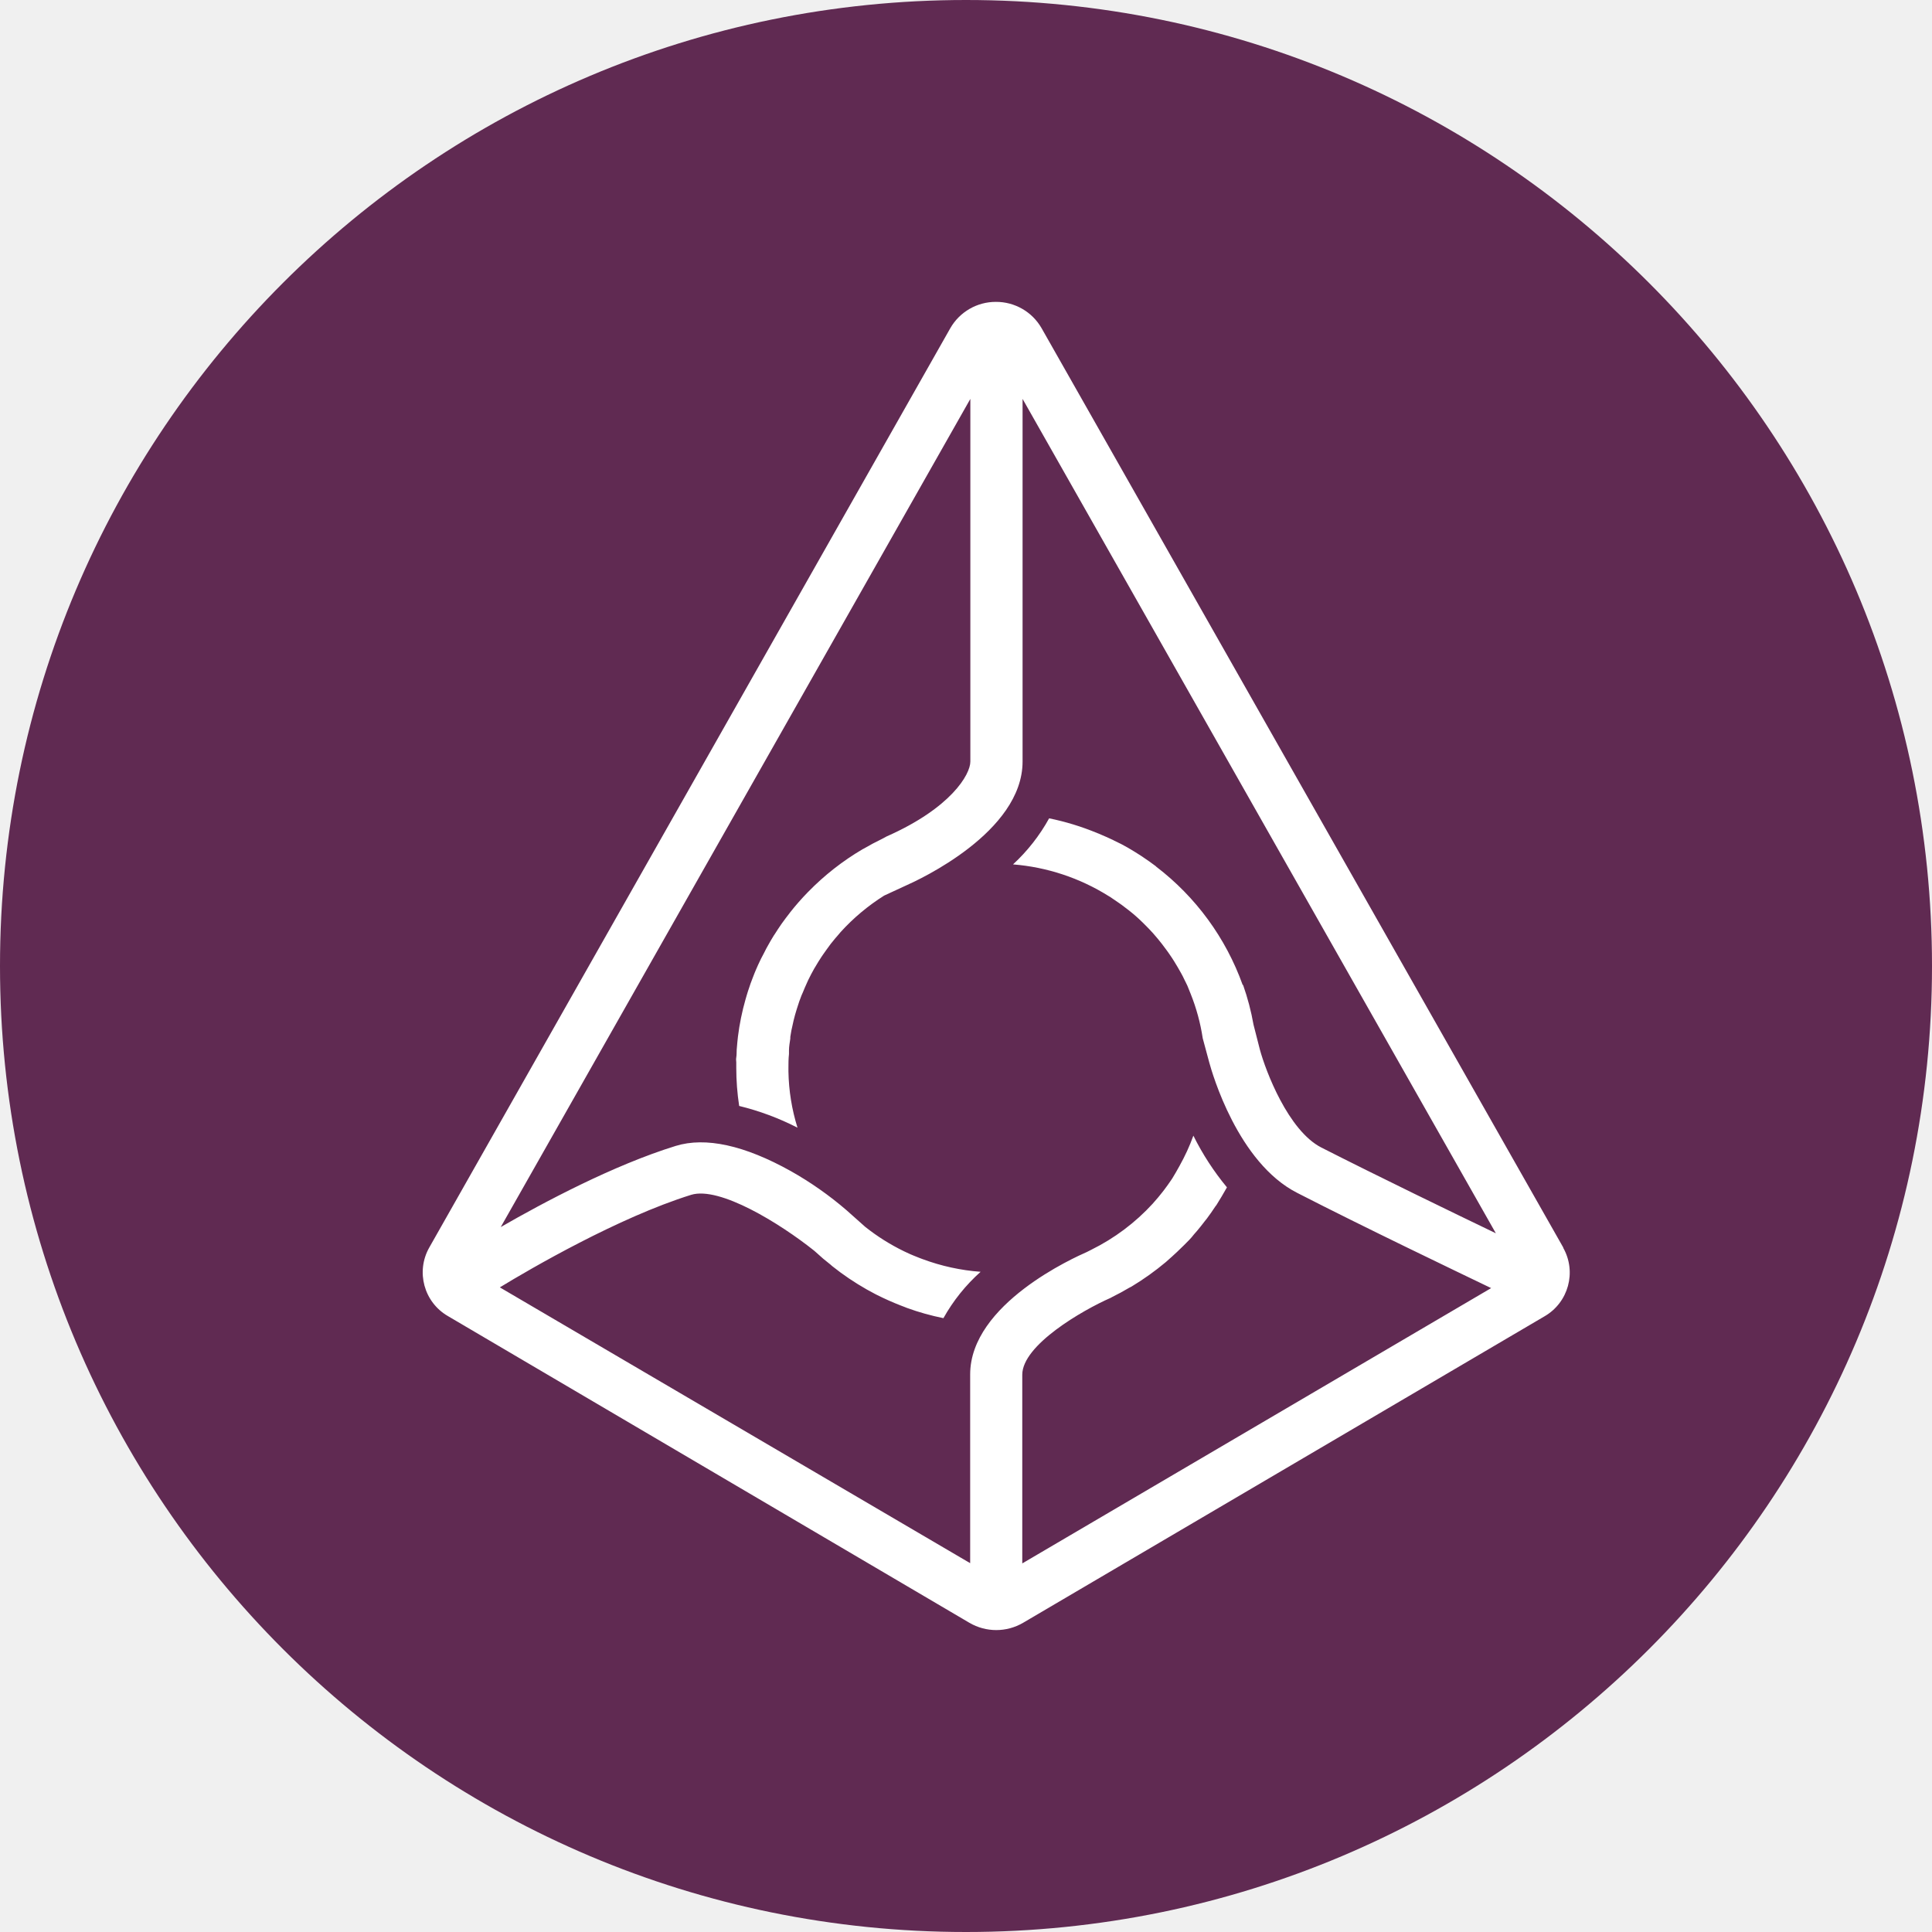
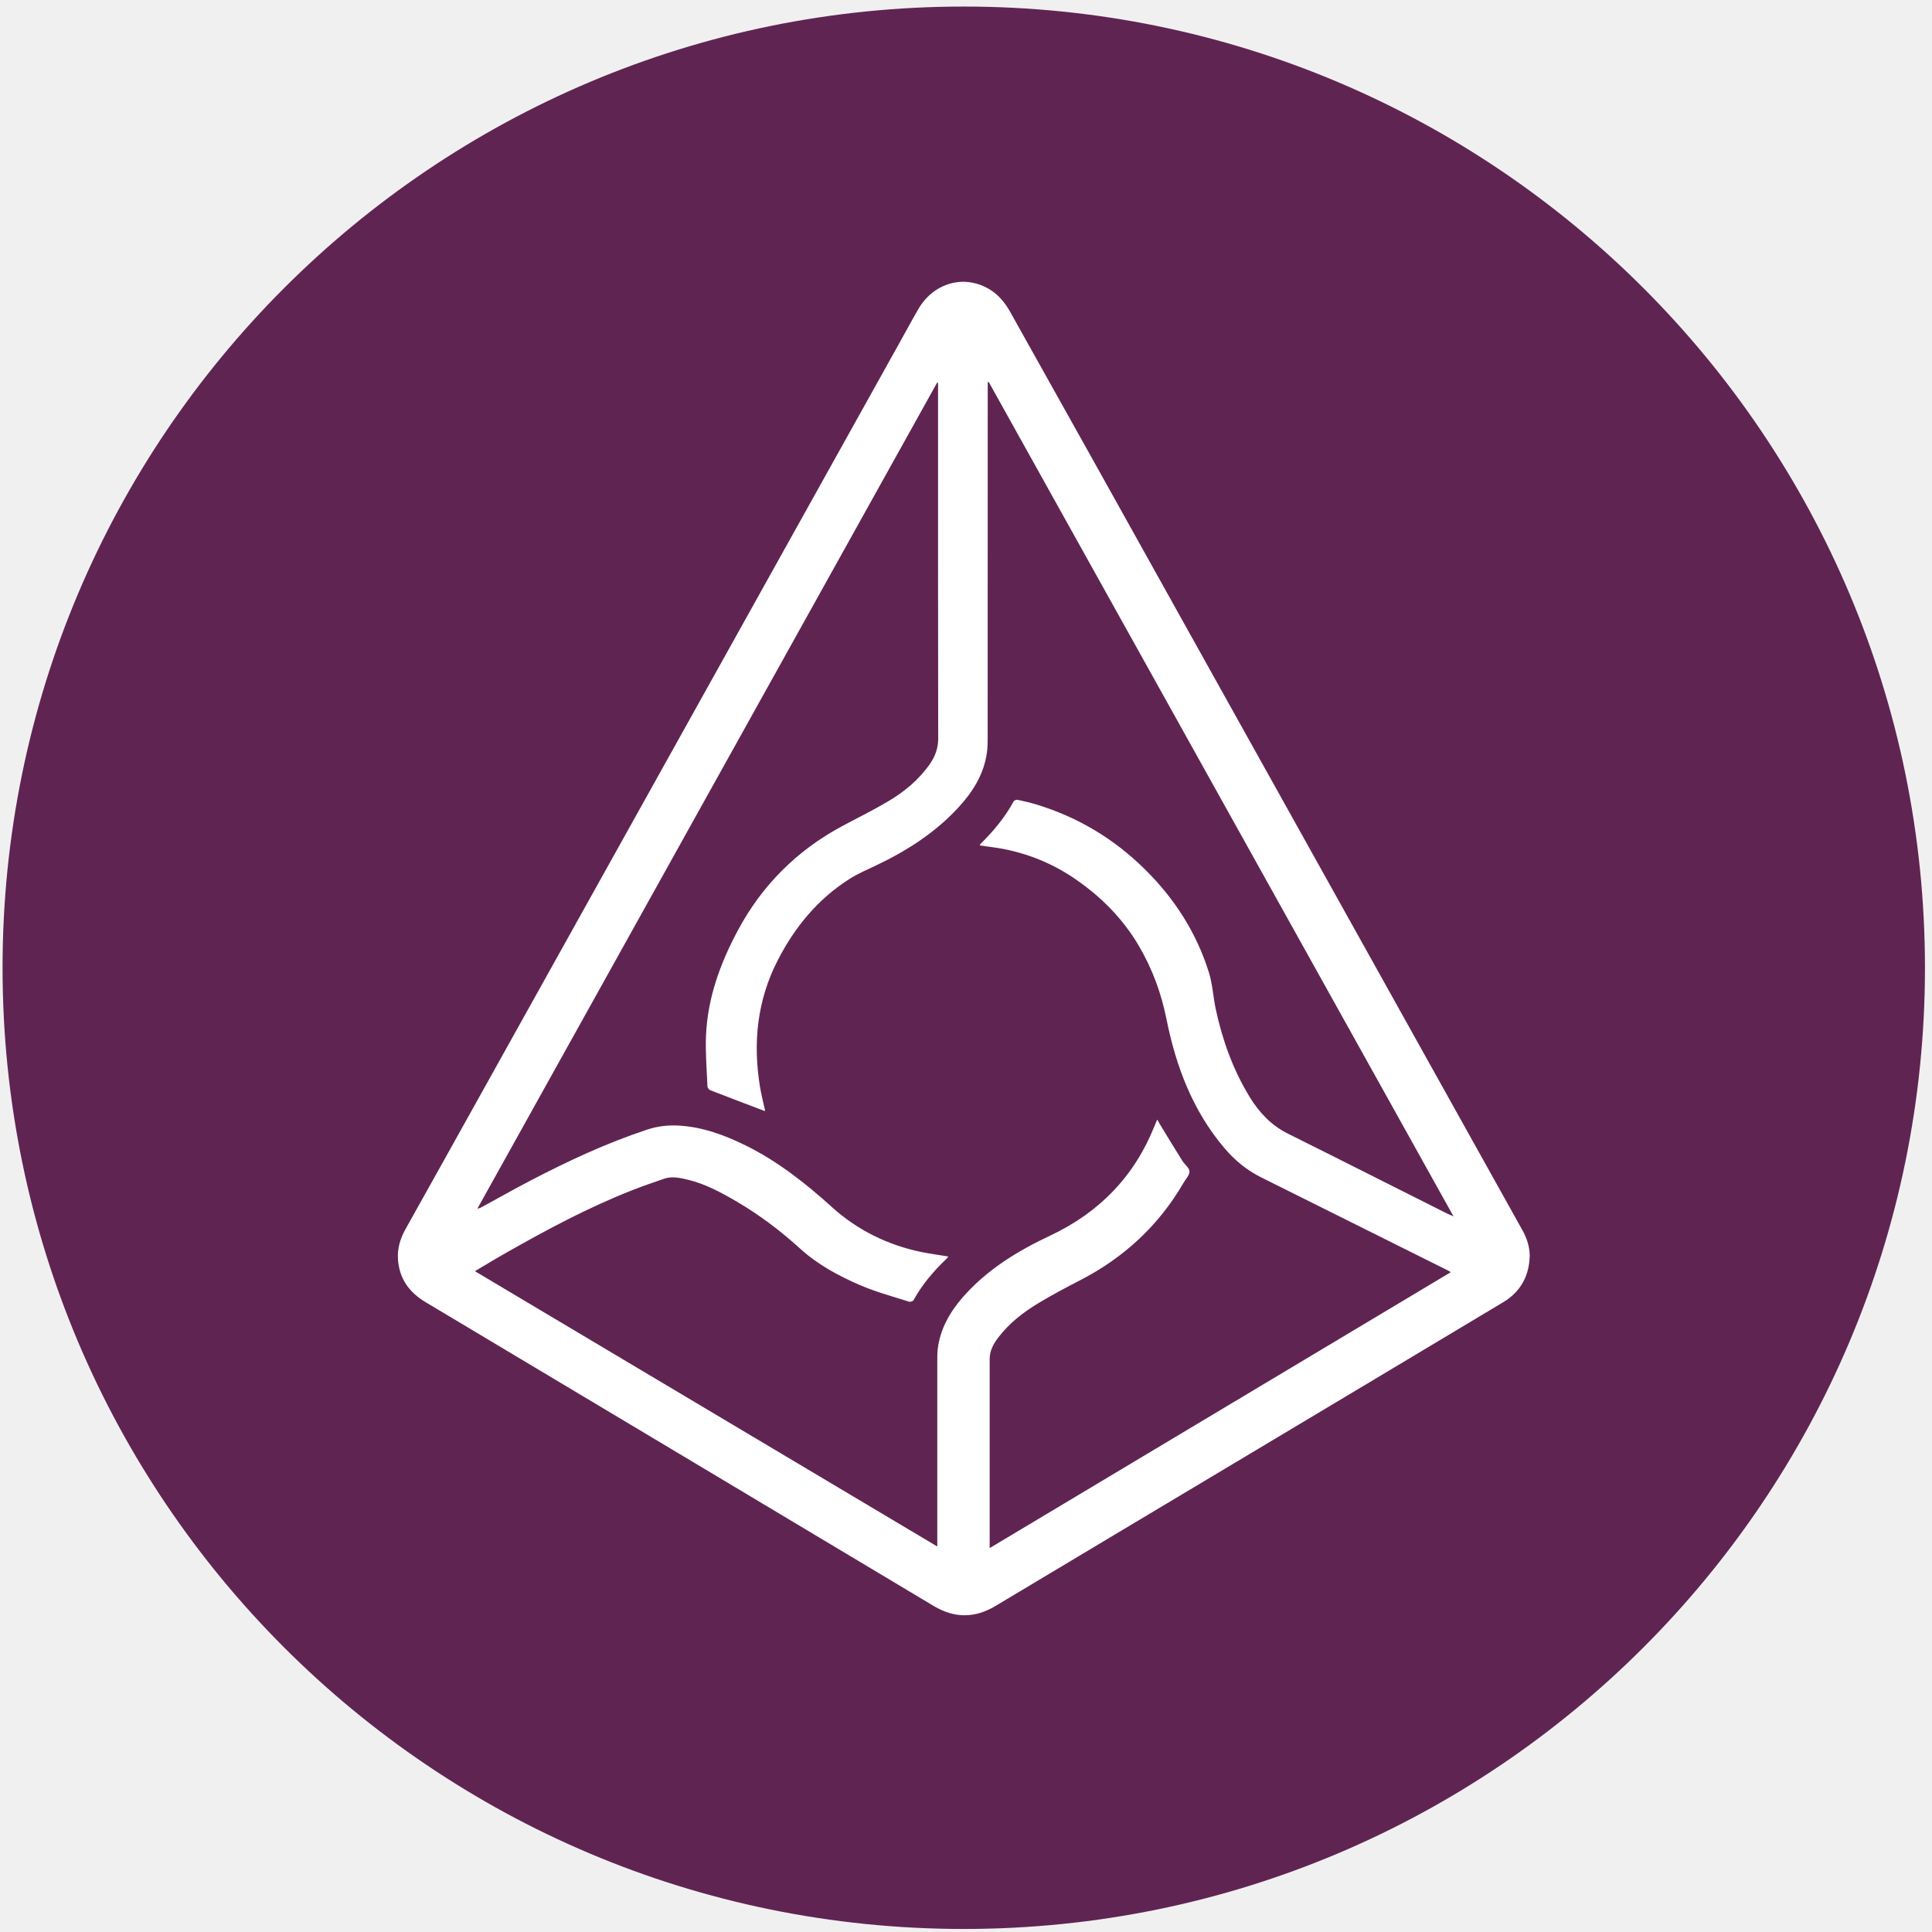
- <svg xmlns="http://www.w3.org/2000/svg" width="32" height="32">
-   <g fill="none" fill-rule="evenodd">
-     <circle cx="16" cy="16" r="16" fill="#602A52" />
-     <path fill="#FFF" d="M20.582 16.312a4.28 4.28 0 00-1.43-1.956l-.007-.008a4.212 4.212 0 00-.213-.151l-.014-.01a4.856 4.856 0 00-.218-.135l-.02-.012a2.553 2.553 0 00-.223-.115l-.022-.012a6.305 6.305 0 00-.236-.105l-.026-.01a4.34 4.34 0 00-.796-.244 3.027 3.027 0 01-.598.763 3.505 3.505 0 011.581.523l.027.016.132.09.06.042c.04.03.077.06.118.09l.067.054c.036.03.069.06.103.091l.068.065.093.094.068.073.083.097.065.081.075.1c.025.033.042.059.062.088.02.029.046.067.067.102l.058.096c.018.032.04.068.058.102.02.033.036.07.054.106.017.036.034.066.049.1a4.6 4.6 0 01.054.134 3.3 3.3 0 01.2.736l.109.404c.046.168.471 1.656 1.456 2.157 1.129.579 2.624 1.294 3.212 1.577l-7.766 4.56V22.77c0-.493 1-1.07 1.463-1.273l.027-.015c.095-.047.19-.098.28-.152l.039-.02a4.5 4.5 0 00.57-.407l.048-.043.055-.049a4.48 4.48 0 00.165-.156l.028-.027c.059-.059.118-.115.17-.184l.049-.056c.044-.052.086-.105.127-.159l.036-.045c.05-.066.096-.134.142-.203l.016-.02c.062-.097.117-.194.175-.295a4.418 4.418 0 01-.556-.856c-.062.173-.14.341-.23.502-.038.07-.078.138-.118.204l-.018.027a3.527 3.527 0 01-.118.165l-.036.046a2.66 2.66 0 01-.128.153l-.024.028a3.456 3.456 0 01-1.019.765l-.073.037c-.197.087-1.933.857-1.933 2.028v3.126l-7.79-4.568c.501-.306 1.965-1.158 3.169-1.533.471-.144 1.471.473 2.038.926l.034.03c.075.07.154.137.236.2l.028.025c.18.144.372.273.573.387l.135.073.027.014c.131.066.265.126.402.179l.06.023.04.016c.197.072.4.128.605.17a2.98 2.98 0 01.616-.768 3.494 3.494 0 01-.961-.21l-.053-.02-.102-.041-.052-.022-.099-.046a3.466 3.466 0 01-.645-.406l-.31-.276a5.703 5.703 0 00-.92-.646c-.77-.43-1.414-.57-1.908-.418-1.03.318-2.19.936-2.898 1.344l7.778-13.717v6.007c0 .213-.32.769-1.389 1.241l-.074.04c-.104.05-.205.104-.304.162l-.02.01a4.317 4.317 0 00-.898.704l-.01.01a4.27 4.27 0 00-.287.327l-.011.015a5.271 5.271 0 00-.127.169l-.014.02a4.943 4.943 0 00-.108.164l-.012.017a3.717 3.717 0 00-.101.173l-.023.041c-.029.056-.058.116-.087.168l-.013.027a3.28 3.28 0 00-.073.16l-.025.06c-.023.056-.044.116-.065.17l-.02.06a2.274 2.274 0 00-.042.13c-.007.024-.015.047-.021.072a4.052 4.052 0 00-.125.613l-.01.093a2.538 2.538 0 00-.011.127c-.002.043 0 .085-.007.127-.007.043 0 .052 0 .08v.095c0 .21.016.42.048.629a4.4 4.4 0 01.966.36 3.317 3.317 0 01-.15-.932v-.057c0-.076 0-.151.009-.231v-.06c0-.065.013-.131.022-.196v-.028a2.15 2.15 0 01.042-.215l.012-.055c.015-.06.03-.118.049-.177l.012-.038c.02-.069.045-.136.071-.203l.02-.045c.022-.055.046-.11.071-.165l.019-.042c.031-.065.065-.128.1-.191l.019-.031a3.38 3.38 0 01.099-.16l.025-.037c.041-.06.083-.116.128-.178l.008-.01c.043-.055.088-.108.134-.16l.025-.03c.211-.232.453-.435.72-.603l.368-.17c.197-.087 1.925-.878 1.925-2.05V6.607l7.839 13.82c-.7-.337-1.93-.932-2.89-1.42-.548-.28-.922-1.267-1.018-1.621l-.106-.415a4.114 4.114 0 00-.172-.655l-.008-.004zm5.31 4.35l-8.64-15.226A.867.867 0 0016.495 5a.867.867 0 00-.755.436L7.11 20.663a.836.836 0 00.31 1.136l8.637 5.08a.88.88 0 00.888 0l8.636-5.076a.836.836 0 00.311-1.135l.002-.006z" />
+ <svg xmlns="http://www.w3.org/2000/svg" width="28px" height="28px" viewBox="0 0 28 28" version="1.1">
+   <defs />
+   <g id="Wallet" stroke="none" stroke-width="1" fill="none" fill-rule="evenodd">
+     <g id="Desktop" transform="translate(-284, -346)">
+       <g id="REP" transform="translate(284, 346)">
+         <path d="M13.968,27.956 C6.274,27.956 0.037,21.719 0.037,14.026 C0.037,6.332 6.274,0.095 13.968,0.095 C21.661,0.095 27.898,6.332 27.898,14.026 C27.898,21.719 21.661,27.956 13.968,27.956 Z" id="Fill-89" fill="#602453" />
+         <path d="M13.595,5.549 C13.591,5.547 13.587,5.545 13.583,5.543 C11.361,9.534 9.14,13.525 6.919,17.516 C6.949,17.512 6.97,17.501 6.99,17.49 C7.223,17.363 7.454,17.232 7.69,17.109 C8.237,16.824 8.795,16.564 9.383,16.37 C9.532,16.321 9.684,16.304 9.839,16.313 C10.184,16.333 10.5,16.45 10.807,16.601 C11.273,16.831 11.675,17.149 12.059,17.496 C12.426,17.827 12.861,18.042 13.347,18.144 C13.476,18.171 13.606,18.187 13.743,18.21 C13.734,18.222 13.729,18.232 13.721,18.24 C13.532,18.419 13.365,18.615 13.239,18.844 C13.231,18.86 13.19,18.871 13.171,18.864 C12.936,18.789 12.697,18.724 12.471,18.628 C12.155,18.492 11.852,18.329 11.594,18.094 C11.31,17.836 11.005,17.606 10.675,17.413 C10.453,17.283 10.227,17.161 9.976,17.099 C9.861,17.071 9.743,17.043 9.625,17.083 C9.471,17.136 9.316,17.189 9.164,17.249 C8.531,17.497 7.933,17.817 7.343,18.152 C7.19,18.238 7.041,18.329 6.883,18.423 C9.117,19.753 11.344,21.079 13.584,22.413 L13.584,22.309 C13.584,21.44 13.584,20.571 13.584,19.702 C13.584,19.654 13.584,19.607 13.589,19.56 C13.623,19.268 13.76,19.024 13.948,18.807 C14.299,18.403 14.745,18.131 15.223,17.906 C15.932,17.572 16.442,17.048 16.733,16.316 C16.743,16.289 16.756,16.263 16.772,16.226 C16.791,16.259 16.802,16.28 16.814,16.3 C16.921,16.476 17.028,16.652 17.138,16.827 C17.17,16.879 17.237,16.925 17.239,16.976 C17.241,17.03 17.185,17.087 17.153,17.142 C16.793,17.762 16.288,18.228 15.651,18.556 C15.447,18.661 15.243,18.769 15.047,18.888 C14.829,19.019 14.628,19.176 14.471,19.38 C14.399,19.473 14.343,19.574 14.343,19.697 C14.343,20.581 14.343,21.464 14.343,22.347 L14.343,22.436 C16.577,21.1 18.798,19.77 21.027,18.437 C21.007,18.425 20.997,18.419 20.987,18.414 C20.085,17.964 19.183,17.514 18.281,17.065 C18.069,16.96 17.891,16.813 17.74,16.633 C17.285,16.095 17.044,15.456 16.907,14.777 C16.831,14.398 16.703,14.046 16.508,13.713 C16.279,13.321 15.968,13.007 15.602,12.752 C15.261,12.514 14.878,12.358 14.464,12.29 C14.377,12.276 14.289,12.266 14.2,12.253 C14.205,12.242 14.205,12.236 14.208,12.233 C14.397,12.047 14.565,11.846 14.692,11.612 C14.7,11.598 14.732,11.588 14.75,11.592 C14.84,11.611 14.93,11.632 15.019,11.659 C15.62,11.842 16.144,12.155 16.591,12.597 C17.021,13.021 17.34,13.516 17.52,14.093 C17.573,14.263 17.582,14.447 17.619,14.623 C17.716,15.075 17.871,15.507 18.114,15.903 C18.252,16.127 18.426,16.311 18.668,16.431 C19.434,16.812 20.198,17.199 20.963,17.583 C20.991,17.597 21.02,17.608 21.065,17.628 C18.813,13.586 16.572,9.561 14.33,5.537 C14.325,5.538 14.32,5.539 14.315,5.54 L14.315,5.622 C14.315,7.313 14.315,9.004 14.314,10.694 C14.314,10.765 14.313,10.837 14.303,10.907 C14.259,11.226 14.094,11.484 13.88,11.713 C13.546,12.073 13.139,12.332 12.698,12.542 C12.568,12.604 12.433,12.661 12.312,12.738 C11.853,13.029 11.519,13.436 11.273,13.914 C10.973,14.495 10.909,15.114 11.015,15.755 C11.034,15.87 11.064,15.984 11.089,16.1 C11.079,16.099 11.074,16.099 11.07,16.097 C10.811,15.999 10.552,15.901 10.294,15.8 C10.276,15.793 10.254,15.765 10.253,15.746 C10.243,15.5 10.222,15.253 10.232,15.008 C10.255,14.464 10.438,13.962 10.691,13.489 C11.04,12.834 11.547,12.327 12.203,11.974 C12.424,11.855 12.65,11.745 12.866,11.617 C13.103,11.478 13.314,11.304 13.474,11.076 C13.551,10.965 13.597,10.847 13.597,10.706 C13.594,9.029 13.595,7.353 13.595,5.677 C13.595,5.634 13.595,5.591 13.595,5.549 M22.17,18.191 C22.165,18.49 22.039,18.721 21.782,18.875 C20.563,19.606 19.343,20.335 18.124,21.064 C16.892,21.801 15.66,22.536 14.429,23.274 C14.127,23.455 13.832,23.455 13.53,23.274 C11.077,21.806 8.624,20.339 6.17,18.873 C5.933,18.732 5.789,18.536 5.768,18.257 C5.756,18.099 5.799,17.953 5.876,17.815 C6.263,17.124 6.648,16.432 7.034,15.74 L13.036,4.969 C13.128,4.805 13.216,4.64 13.31,4.478 C13.546,4.072 14.033,3.96 14.404,4.236 C14.499,4.307 14.579,4.411 14.638,4.516 C15.465,5.991 16.288,7.469 17.111,8.946 C18.76,11.904 20.409,14.862 22.059,17.82 C22.124,17.936 22.167,18.057 22.17,18.191" id="Fill-91" fill="#FFFFFF" />
+       </g>
+     </g>
  </g>
</svg>
